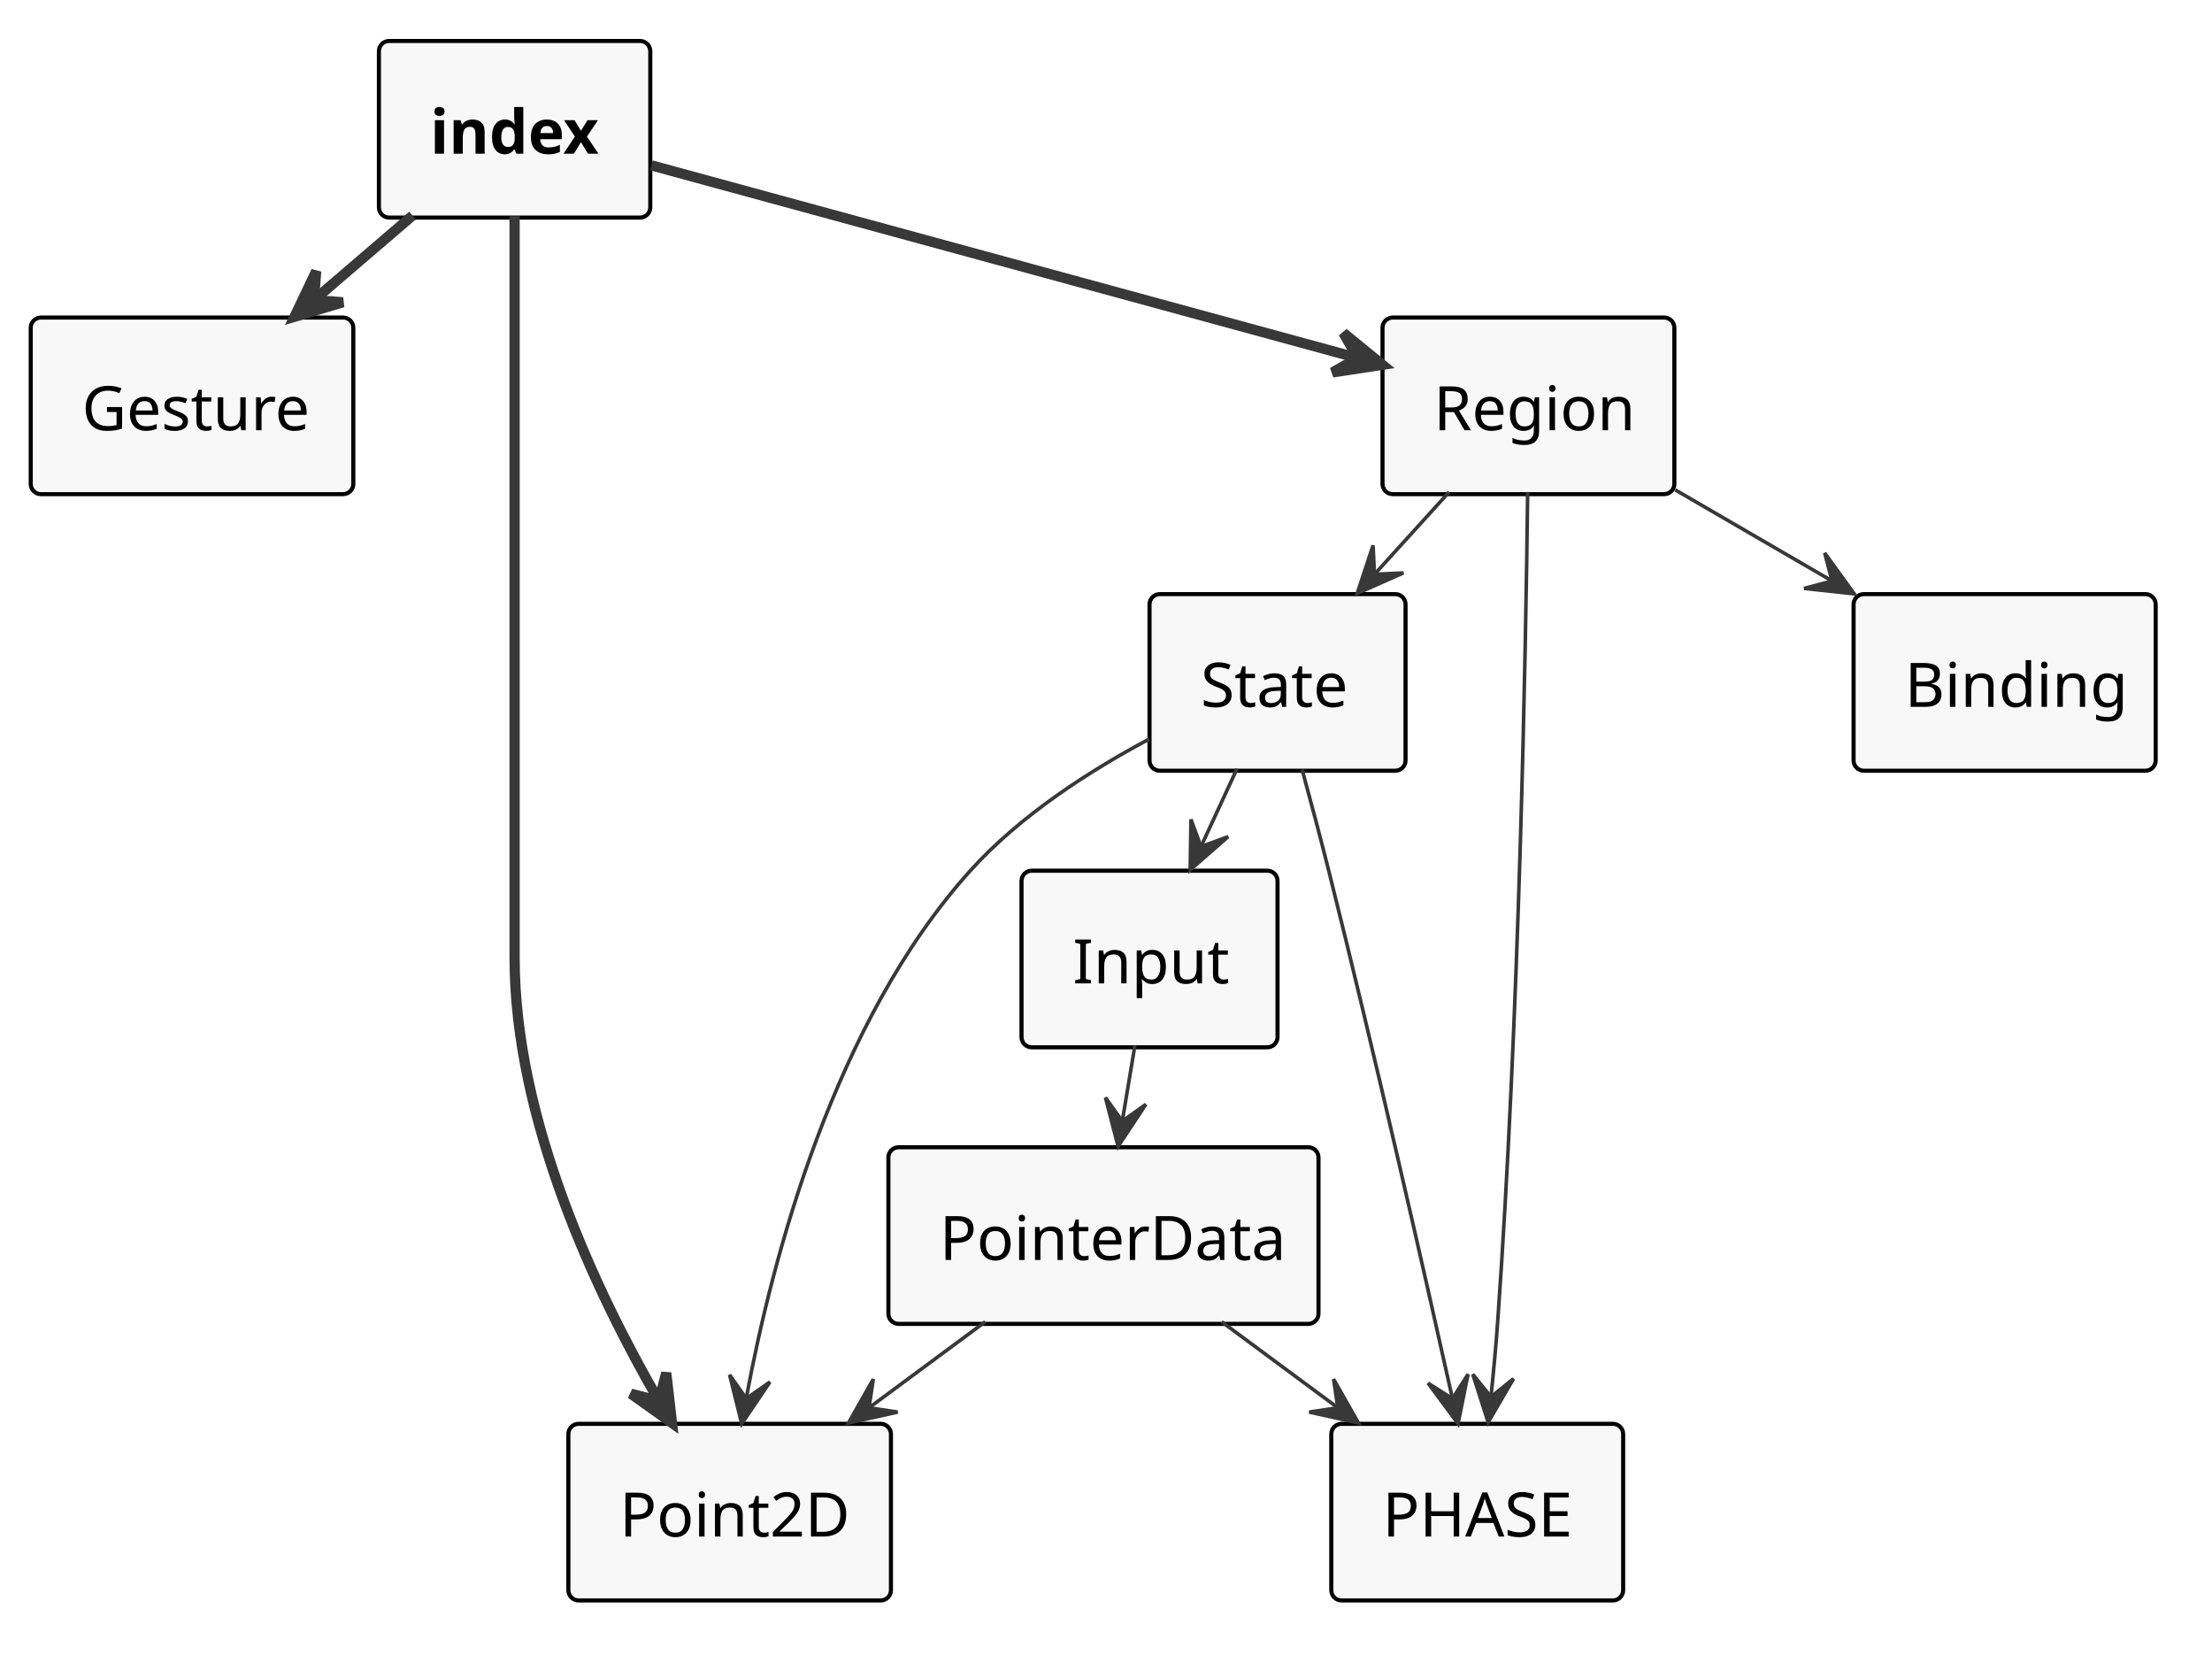
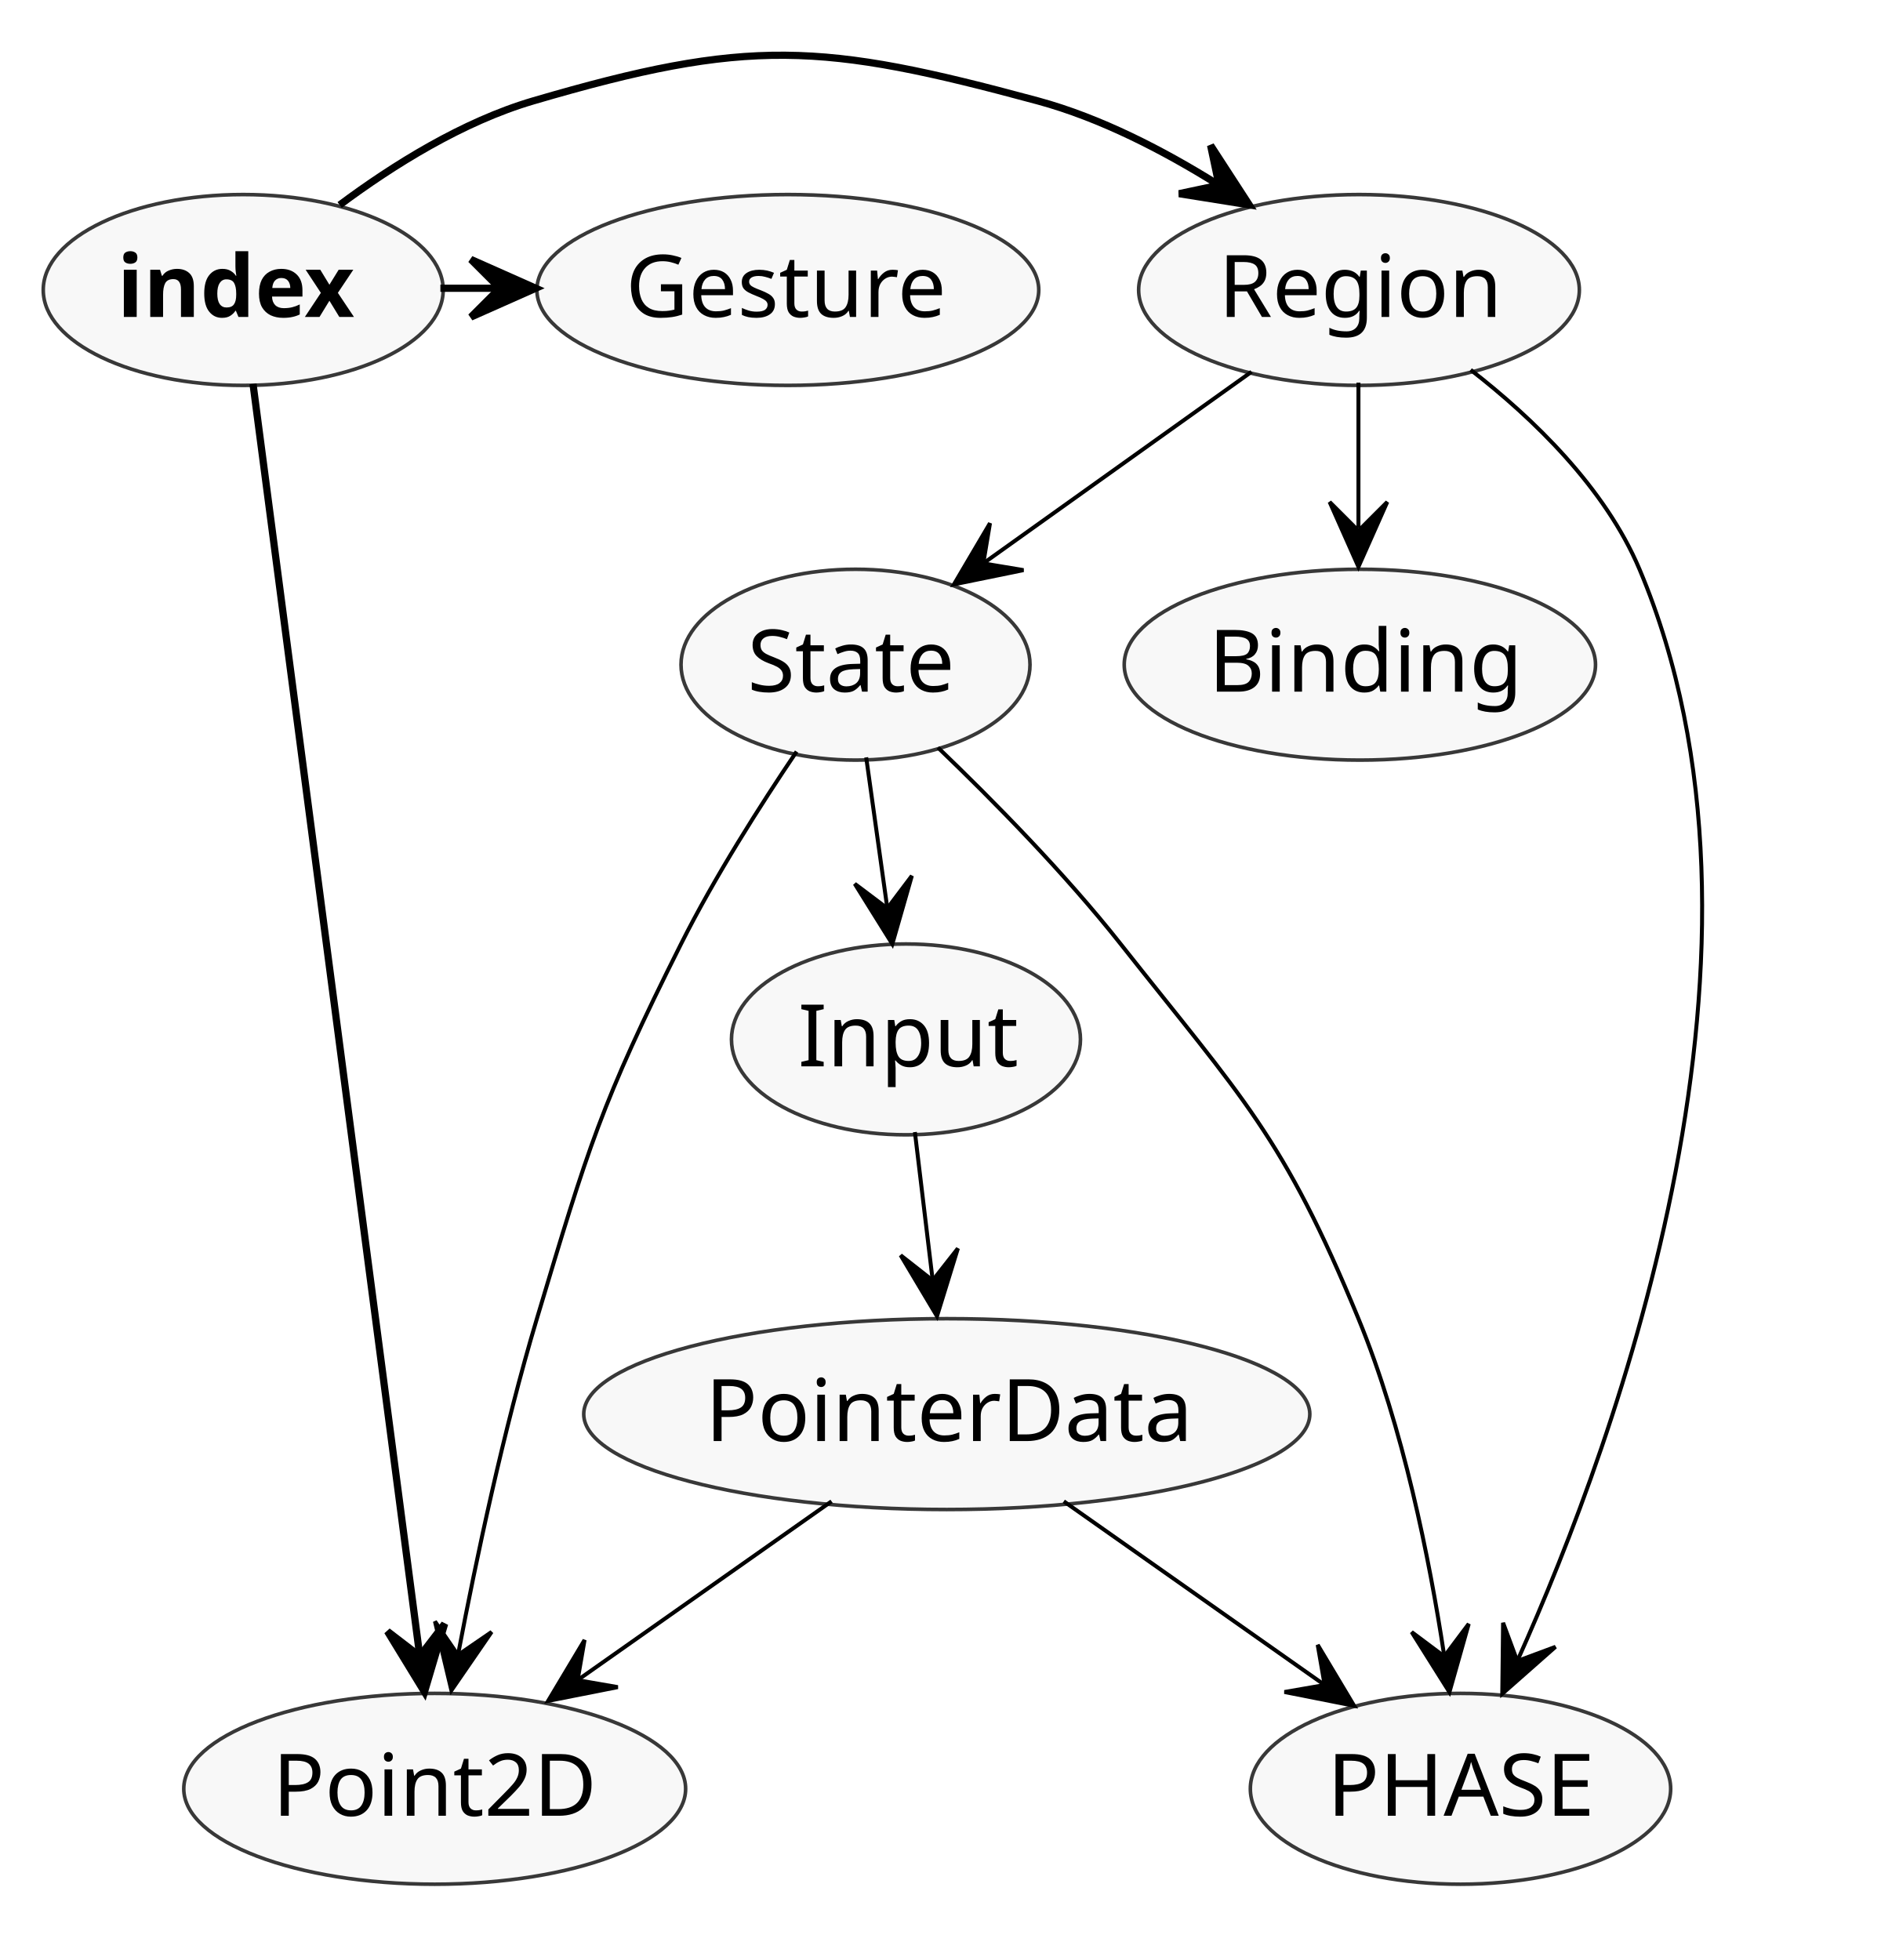
- <svg xmlns="http://www.w3.org/2000/svg" contentScriptType="application/ecmascript" contentStyleType="text/css" height="323px" preserveAspectRatio="none" style="width:432px;height:323px;" version="1.1" viewBox="0 0 432 323" width="432px" zoomAndPan="magnify">
+ <svg xmlns="http://www.w3.org/2000/svg" contentScriptType="application/ecmascript" contentStyleType="text/css" height="272px" preserveAspectRatio="none" style="width:261px;height:272px;" version="1.1" viewBox="0 0 261 272" width="261px" zoomAndPan="magnify">
  <defs />
  <g>
-     <rect fill="#F8F8F8" height="34.484" rx="2" ry="2" style="stroke: #000000; stroke-width: 0.8;" width="53" x="74" y="8" />
-     <text fill="#000000" font-family="Tahoma, sans-serif" font-size="12" font-weight="bold" lengthAdjust="spacingAndGlyphs" textLength="33" x="84" y="30.006">index</text>
-     <rect fill="#F8F8F8" height="34.484" rx="2" ry="2" style="stroke: #000000; stroke-width: 0.8;" width="59" x="362" y="116" />
-     <text fill="#000000" font-family="Tahoma, sans-serif" font-size="12" lengthAdjust="spacingAndGlyphs" textLength="39" x="372" y="138.006">Binding</text>
-     <rect fill="#F8F8F8" height="34.484" rx="2" ry="2" style="stroke: #000000; stroke-width: 0.8;" width="63" x="6" y="62" />
-     <text fill="#000000" font-family="Tahoma, sans-serif" font-size="12" lengthAdjust="spacingAndGlyphs" textLength="43" x="16" y="84.006">Gesture</text>
-     <rect fill="#F8F8F8" height="34.484" rx="2" ry="2" style="stroke: #000000; stroke-width: 0.8;" width="50" x="199.5" y="170" />
-     <text fill="#000000" font-family="Tahoma, sans-serif" font-size="12" lengthAdjust="spacingAndGlyphs" textLength="30" x="209.5" y="192.006">Input</text>
-     <rect fill="#F8F8F8" height="34.484" rx="2" ry="2" style="stroke: #000000; stroke-width: 0.8;" width="57" x="260" y="278" />
-     <text fill="#000000" font-family="Tahoma, sans-serif" font-size="12" lengthAdjust="spacingAndGlyphs" textLength="37" x="270" y="300.006">PHASE</text>
-     <rect fill="#F8F8F8" height="34.484" rx="2" ry="2" style="stroke: #000000; stroke-width: 0.8;" width="63" x="111" y="278" />
-     <text fill="#000000" font-family="Tahoma, sans-serif" font-size="12" lengthAdjust="spacingAndGlyphs" textLength="43" x="121" y="300.006">Point2D</text>
-     <rect fill="#F8F8F8" height="34.484" rx="2" ry="2" style="stroke: #000000; stroke-width: 0.8;" width="84" x="173.5" y="224" />
-     <text fill="#000000" font-family="Tahoma, sans-serif" font-size="12" lengthAdjust="spacingAndGlyphs" textLength="64" x="183.5" y="246.006">PointerData</text>
-     <rect fill="#F8F8F8" height="34.484" rx="2" ry="2" style="stroke: #000000; stroke-width: 0.8;" width="57" x="270" y="62" />
-     <text fill="#000000" font-family="Tahoma, sans-serif" font-size="12" lengthAdjust="spacingAndGlyphs" textLength="37" x="280" y="84.006">Region</text>
-     <rect fill="#F8F8F8" height="34.484" rx="2" ry="2" style="stroke: #000000; stroke-width: 0.8;" width="50" x="224.5" y="116" />
-     <text fill="#000000" font-family="Tahoma, sans-serif" font-size="12" lengthAdjust="spacingAndGlyphs" textLength="30" x="234.5" y="138.006">State</text>
-     <path d="M80.566,42.086 C74.476,47.306 67.717,53.1 61.392,58.521 " fill="none" id="_index-_Gesture" style="stroke: #383838; stroke-width: 2.0;" />
-     <polygon fill="#383838" points="57.52,61.84,66.957,59.02,61.316,58.586,61.75,52.946,57.52,61.84" style="stroke: #383838; stroke-width: 2.0;" />
-     <path d="M100.5,42.209 C100.5,63.521 100.5,100.938 100.5,133 C100.5,133 100.5,133 100.5,187 C100.5,218.742 116.454,252.381 128.696,273.522 " fill="none" id="_index-_Point2D" style="stroke: #383838; stroke-width: 2.0;" />
-     <polygon fill="#383838" points="131.245,277.838,130.113,268.055,128.702,273.533,123.224,272.123,131.245,277.838" style="stroke: #383838; stroke-width: 2.0;" />
-     <path d="M127.203,32.283 C162.864,42.008 226.043,59.239 264.9,69.836 " fill="none" id="_index-_Region" style="stroke: #383838; stroke-width: 2.0;" />
-     <polygon fill="#383838" points="269.982,71.222,262.351,64.995,265.158,69.907,260.246,72.713,269.982,71.222" style="stroke: #383838; stroke-width: 2.0;" />
-     <path d="M221.652,204.086 C220.881,208.715 220.034,213.796 219.222,218.667 " fill="none" id="_Input-_PointerData" style="stroke: #383838; stroke-width: 0.7;" />
-     <polygon fill="#383838" points="218.36,223.84,223.785,215.62,219.182,218.908,215.894,214.305,218.36,223.84" style="stroke: #383838; stroke-width: 0.7;" />
-     <path d="M238.598,258.086 C245.787,263.404 253.783,269.319 261.23,274.828 " fill="none" id="_PointerData-_PHASE" style="stroke: #383838; stroke-width: 0.7;" />
-     <polygon fill="#383838" points="265.302,277.84,260.445,269.272,261.282,274.866,255.688,275.703,265.302,277.84" style="stroke: #383838; stroke-width: 0.7;" />
-     <path d="M192.402,258.086 C185.213,263.404 177.217,269.319 169.77,274.828 " fill="none" id="_PointerData-_Point2D" style="stroke: #383838; stroke-width: 0.7;" />
-     <polygon fill="#383838" points="165.698,277.84,175.312,275.703,169.718,274.866,170.555,269.272,165.698,277.84" style="stroke: #383838; stroke-width: 0.7;" />
-     <path d="M327.162,95.642 C336.789,101.232 347.618,107.52 357.607,113.32 " fill="none" id="_Region-_Binding" style="stroke: #383838; stroke-width: 0.7;" />
-     <polygon fill="#383838" points="362.13,115.947,356.356,107.968,357.806,113.436,352.339,114.886,362.13,115.947" style="stroke: #383838; stroke-width: 0.7;" />
-     <path d="M298.349,96.052 C297.974,127.906 296.7,198.604 292.5,258 C292.165,262.733 291.693,267.795 291.191,272.609 " fill="none" id="_Region-_PHASE" style="stroke: #383838; stroke-width: 0.7;" />
-     <polygon fill="#383838" points="290.638,277.706,295.585,269.19,291.177,272.735,287.632,268.328,290.638,277.706" style="stroke: #383838; stroke-width: 0.7;" />
-     <path d="M282.996,96.086 C278.438,101.109 273.398,106.664 268.641,111.906 " fill="none" id="_Region-_State" style="stroke: #383838; stroke-width: 0.7;" />
-     <polygon fill="#383838" points="265.071,115.84,274.081,111.863,268.431,112.137,268.157,106.487,265.071,115.84" style="stroke: #383838; stroke-width: 0.7;" />
-     <path d="M241.59,150.086 C239.356,154.912 236.894,160.229 234.552,165.288 " fill="none" id="_State-_Input" style="stroke: #383838; stroke-width: 0.7;" />
-     <polygon fill="#383838" points="232.445,169.84,239.856,163.353,234.545,165.303,232.596,159.992,232.445,169.84" style="stroke: #383838; stroke-width: 0.7;" />
-     <path d="M254.31,150.284 C256,156.489 257.88,163.546 259.5,170 C268.514,205.907 278.046,247.869 283.624,272.895 " fill="none" id="_State-_PHASE" style="stroke: #383838; stroke-width: 0.7;" />
-     <polygon fill="#383838" points="284.753,277.97,286.703,268.316,283.667,273.089,278.894,270.053,284.753,277.97" style="stroke: #383838; stroke-width: 0.7;" />
-     <path d="M224.419,144.312 C212.671,150.573 199.167,159.273 189.5,170 C162.872,199.548 150.826,245.632 145.776,272.818 " fill="none" id="_State-_Point2D" style="stroke: #383838; stroke-width: 0.7;" />
-     <polygon fill="#383838" points="144.857,277.993,150.369,269.831,145.731,273.07,142.492,268.432,144.857,277.993" style="stroke: #383838; stroke-width: 0.7;" />
+     <ellipse cx="33.749" cy="40.242" fill="#F8F8F8" rx="27.749" ry="13.242" style="stroke: #383838; stroke-width: 0.5;" />
+     <text fill="#000000" font-family="Tahoma, sans-serif" font-size="12" font-weight="bold" lengthAdjust="spacingAndGlyphs" textLength="35" x="16.249" y="43.984">index</text>
+     <ellipse cx="188.698" cy="92.242" fill="#F8F8F8" rx="32.699" ry="13.242" style="stroke: #383838; stroke-width: 0.5;" />
+     <text fill="#000000" font-family="Tahoma, sans-serif" font-size="12" lengthAdjust="spacingAndGlyphs" textLength="42" x="167.698" y="95.984">Binding</text>
+     <ellipse cx="109.32" cy="40.242" fill="#F8F8F8" rx="34.82" ry="13.242" style="stroke: #383838; stroke-width: 0.5;" />
+     <text fill="#000000" font-family="Tahoma, sans-serif" font-size="12" lengthAdjust="spacingAndGlyphs" textLength="45" x="86.82" y="43.984">Gesture</text>
+     <ellipse cx="125.713" cy="144.242" fill="#F8F8F8" rx="24.213" ry="13.242" style="stroke: #383838; stroke-width: 0.5;" />
+     <text fill="#000000" font-family="Tahoma, sans-serif" font-size="12" lengthAdjust="spacingAndGlyphs" textLength="30" x="110.713" y="147.984">Input</text>
+     <ellipse cx="202.663" cy="248.242" fill="#F8F8F8" rx="29.163" ry="13.242" style="stroke: #383838; stroke-width: 0.5;" />
+     <text fill="#000000" font-family="Tahoma, sans-serif" font-size="12" lengthAdjust="spacingAndGlyphs" textLength="37" x="184.163" y="251.984">PHASE</text>
+     <ellipse cx="60.32" cy="248.242" fill="#F8F8F8" rx="34.82" ry="13.242" style="stroke: #383838; stroke-width: 0.5;" />
+     <text fill="#000000" font-family="Tahoma, sans-serif" font-size="12" lengthAdjust="spacingAndGlyphs" textLength="45" x="37.82" y="251.984">Point2D</text>
+     <ellipse cx="131.376" cy="196.242" fill="#F8F8F8" rx="50.376" ry="13.242" style="stroke: #383838; stroke-width: 0.5;" />
+     <text fill="#000000" font-family="Tahoma, sans-serif" font-size="12" lengthAdjust="spacingAndGlyphs" textLength="67" x="97.876" y="199.984">PointerData</text>
+     <ellipse cx="188.577" cy="40.242" fill="#F8F8F8" rx="30.577" ry="13.242" style="stroke: #383838; stroke-width: 0.5;" />
+     <text fill="#000000" font-family="Tahoma, sans-serif" font-size="12" lengthAdjust="spacingAndGlyphs" textLength="39" x="169.077" y="43.984">Region</text>
+     <ellipse cx="118.713" cy="92.242" fill="#F8F8F8" rx="24.213" ry="13.242" style="stroke: #383838; stroke-width: 0.5;" />
+     <text fill="#000000" font-family="Tahoma, sans-serif" font-size="12" lengthAdjust="spacingAndGlyphs" textLength="30" x="103.713" y="95.984">State</text>
+     <path d="M61.109,40 C63.728,40 66.347,40 68.966,40 " fill="none" id="&lt;b&gt;index&lt;/b&gt;-Gesture" style="stroke: #000000; stroke-width: 1.0;" />
+     <polygon fill="#000000" points="74.341,40,65.341,36,69.341,40,65.341,44,74.341,40" style="stroke: #000000; stroke-width: 1.0;" />
+     <path d="M35.108,53.269 C39.704,88.334 52.906,189.063 58.232,229.697 " fill="none" id="&lt;b&gt;index&lt;/b&gt;-Point2D" style="stroke: #000000; stroke-width: 1.0;" />
+     <polygon fill="#000000" points="58.9,234.795,61.697,225.351,58.25,229.837,53.764,226.391,58.9,234.795" style="stroke: #000000; stroke-width: 1.0;" />
+     <path d="M47.133,28.445 C54.562,22.909 64.219,16.87 74,14 C103.853,5.242 113.97,5.87 144,14 C152.726,16.362 161.495,20.91 168.915,25.549 " fill="none" id="&lt;b&gt;index&lt;/b&gt;-Region" style="stroke: #000000; stroke-width: 1.0;" />
+     <polygon fill="#000000" points="173.348,28.431,167.984,20.171,169.156,25.705,163.622,26.878,173.348,28.431" style="stroke: #000000; stroke-width: 1.0;" />
+     <path d="M126.952,157.104 C127.693,163.276 128.607,170.893 129.421,177.675 " fill="none" id="Input-PointerData" style="stroke: #000000; stroke-width: 0.55;" />
+     <polygon fill="#000000" points="130.019,182.661,132.918,173.248,129.423,177.696,124.975,174.201,130.019,182.661" style="stroke: #000000; stroke-width: 0.55;" />
+     <path d="M147.611,208.346 C158.302,215.875 172.378,225.787 183.599,233.689 " fill="none" id="PointerData-PHASE" style="stroke: #000000; stroke-width: 0.55;" />
+     <polygon fill="#000000" points="187.902,236.72,182.846,228.267,183.814,233.841,178.24,234.808,187.902,236.72" style="stroke: #000000; stroke-width: 0.55;" />
+     <path d="M115.389,208.346 C104.987,215.671 91.38,225.253 80.317,233.044 " fill="none" id="PointerData-Point2D" style="stroke: #000000; stroke-width: 0.55;" />
+     <polygon fill="#000000" points="76.059,236.043,85.721,234.131,80.147,233.164,81.115,227.59,76.059,236.043" style="stroke: #000000; stroke-width: 0.55;" />
+     <path d="M188.5,53.104 C188.5,59.155 188.5,66.594 188.5,73.275 " fill="none" id="Region-Binding" style="stroke: #000000; stroke-width: 0.55;" />
+     <polygon fill="#000000" points="188.5,78.661,192.5,69.661,188.5,73.661,184.5,69.661,188.5,78.661" style="stroke: #000000; stroke-width: 0.55;" />
+     <path d="M204.072,51.326 C212.741,58.055 222.723,67.677 227.5,79 C249.476,131.095 224.507,199.399 210.588,230.406 " fill="none" id="Region-PHASE" style="stroke: #000000; stroke-width: 0.55;" />
+     <polygon fill="#000000" points="208.458,235.054,215.844,228.539,210.541,230.509,208.571,225.206,208.458,235.054" style="stroke: #000000; stroke-width: 0.55;" />
+     <path d="M173.655,51.604 C162.789,59.365 147.992,69.935 136.459,78.172 " fill="none" id="Region-State" style="stroke: #000000; stroke-width: 0.55;" />
+     <polygon fill="#000000" points="132.372,81.092,142.021,79.118,136.441,78.187,137.373,72.607,132.372,81.092" style="stroke: #000000; stroke-width: 0.55;" />
+     <path d="M120.195,105.104 C121.072,111.368 122.157,119.12 123.117,125.978 " fill="none" id="State-Input" style="stroke: #000000; stroke-width: 0.55;" />
+     <polygon fill="#000000" points="123.821,131.008,126.532,121.54,123.127,126.056,118.61,122.651,123.821,131.008" style="stroke: #000000; stroke-width: 0.55;" />
+     <path d="M130.15,103.745 C137.778,111.064 147.736,121.175 155.5,131 C172.471,152.476 178.083,157.688 188.5,183 C194.712,198.093 198.358,216.375 200.364,229.529 " fill="none" id="State-PHASE" style="stroke: #000000; stroke-width: 0.55;" />
+     <polygon fill="#000000" points="201.126,234.827,203.804,225.35,200.414,229.878,195.886,226.488,201.126,234.827" style="stroke: #000000; stroke-width: 0.55;" />
+     <path d="M110.539,104.298 C105.547,111.682 99.191,121.656 94.5,131 C83.391,153.13 81.611,159.281 74.5,183 C69.87,198.443 66.075,216.406 63.61,229.364 " fill="none" id="State-Point2D" style="stroke: #000000; stroke-width: 0.55;" />
+     <polygon fill="#000000" points="62.636,234.589,68.218,226.474,63.553,229.674,60.353,225.008,62.636,234.589" style="stroke: #000000; stroke-width: 0.55;" />
  </g>
</svg>
